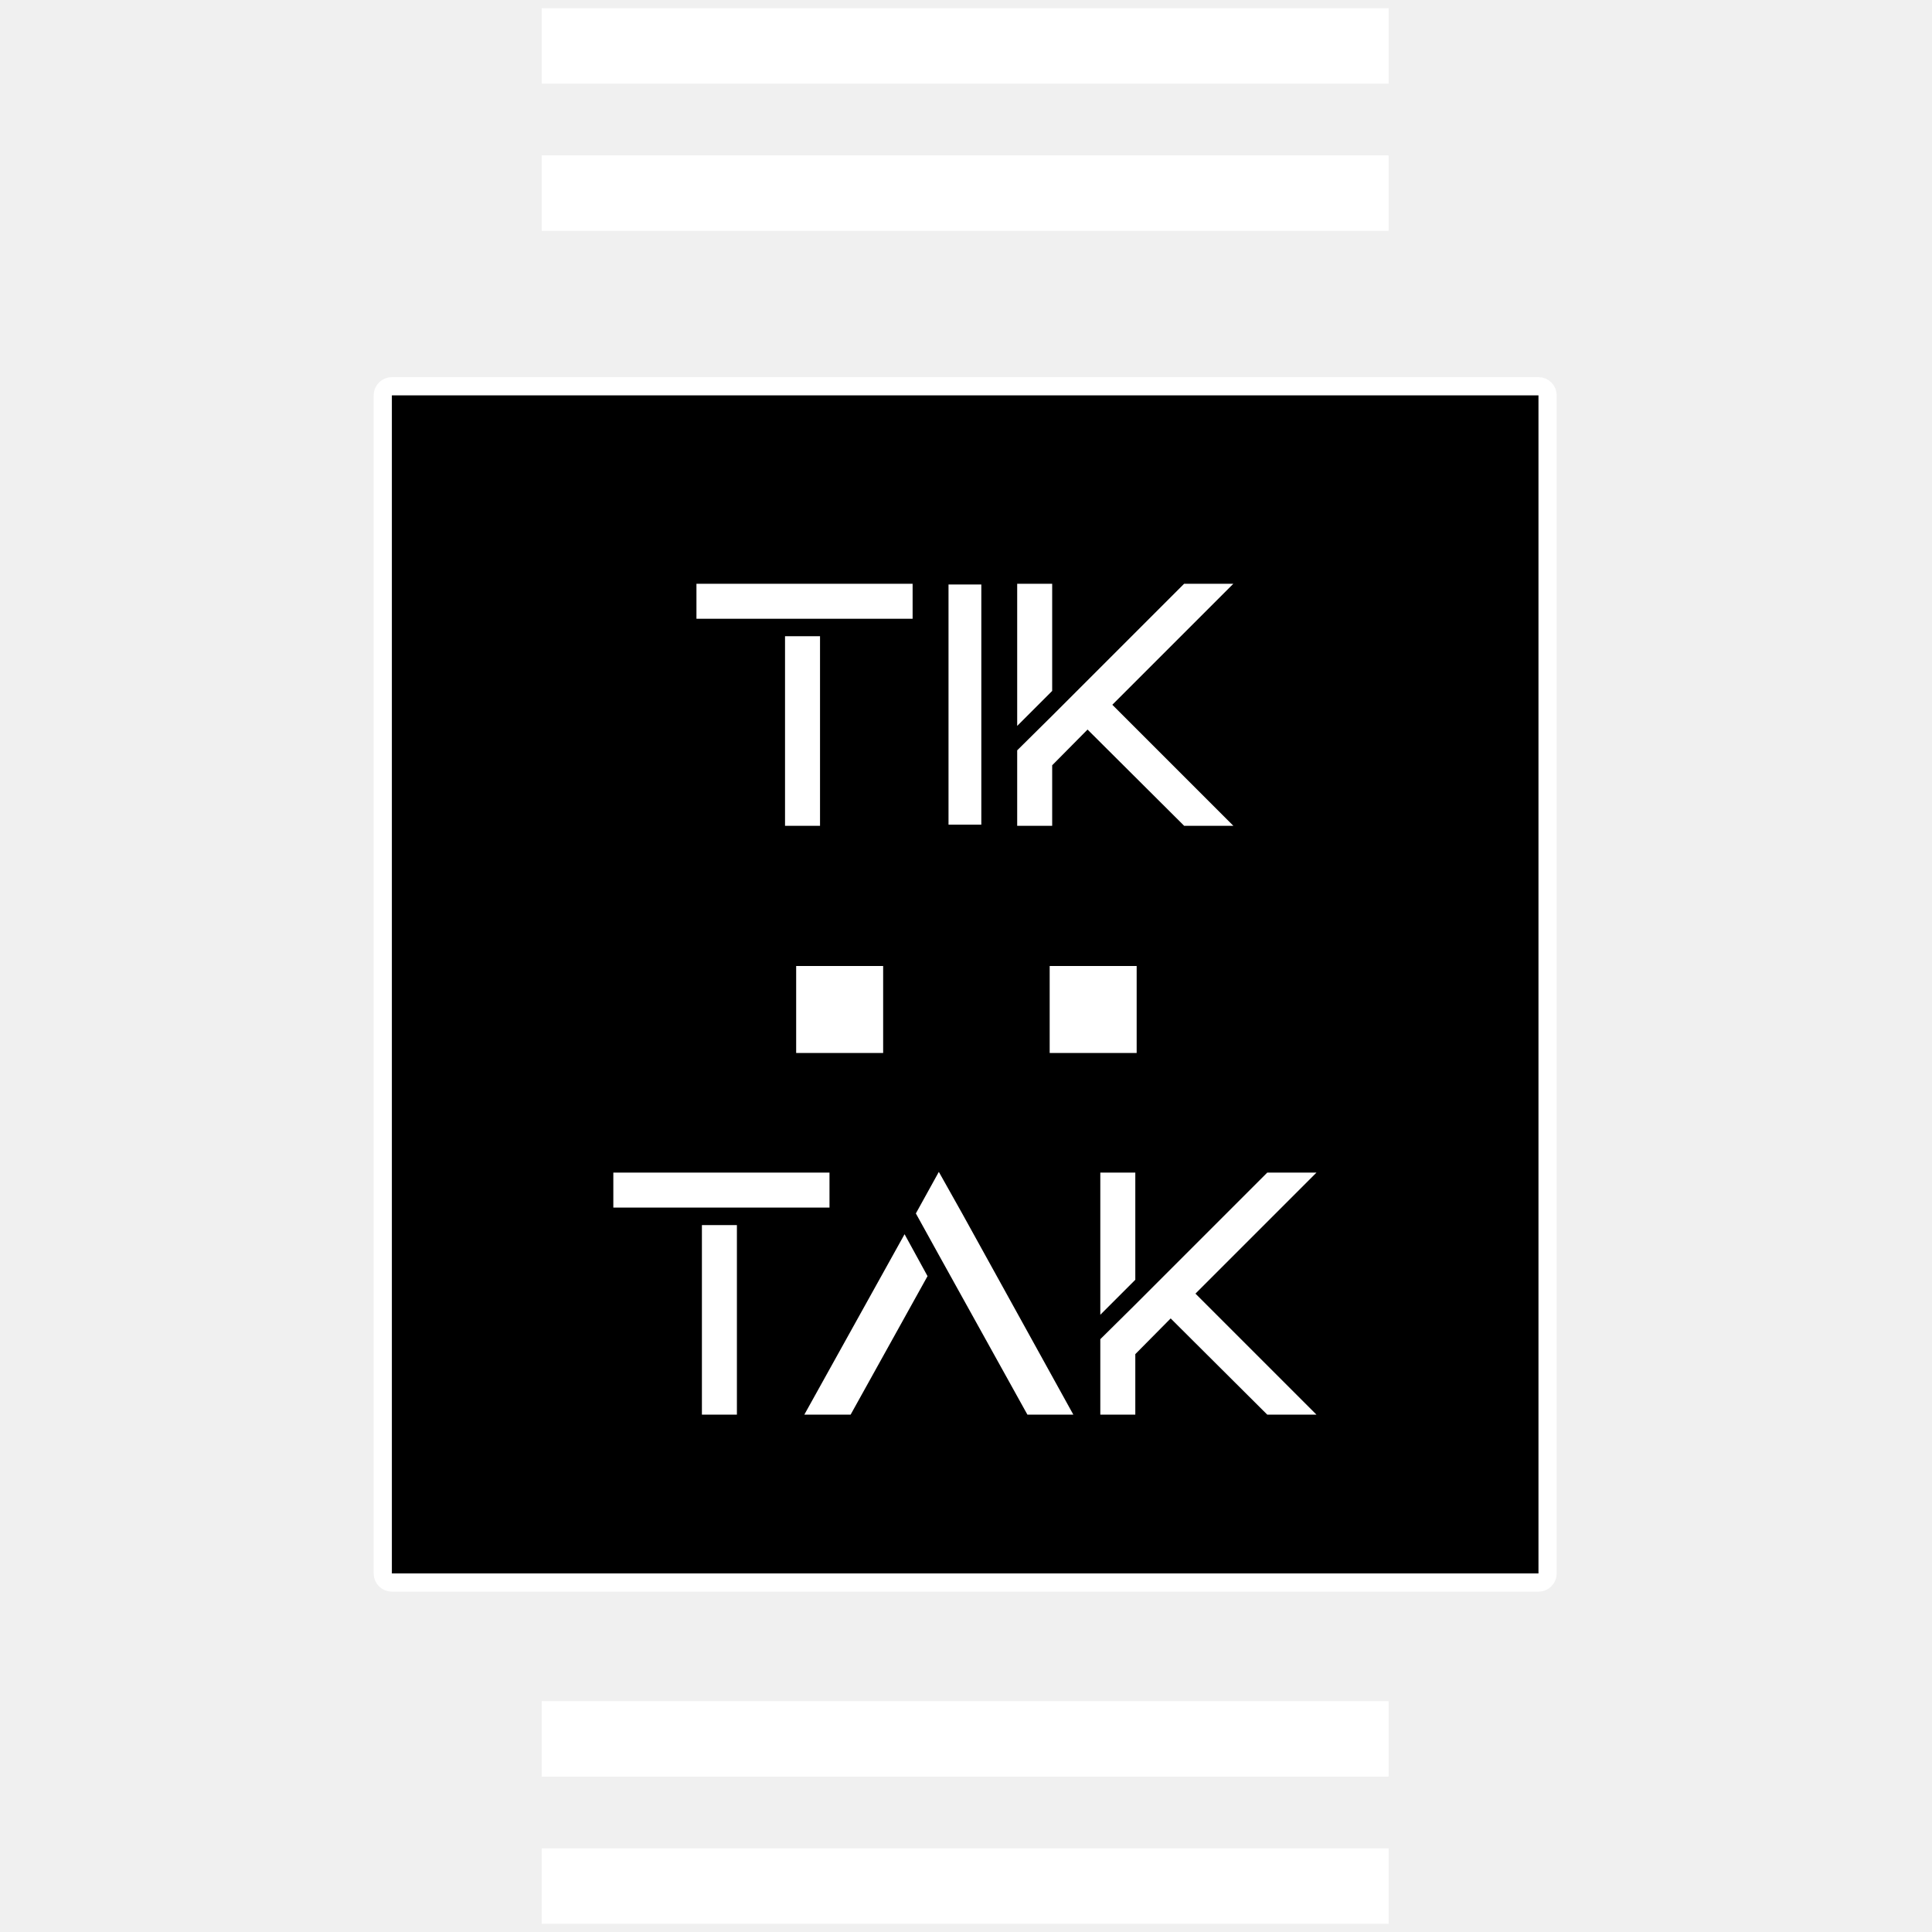
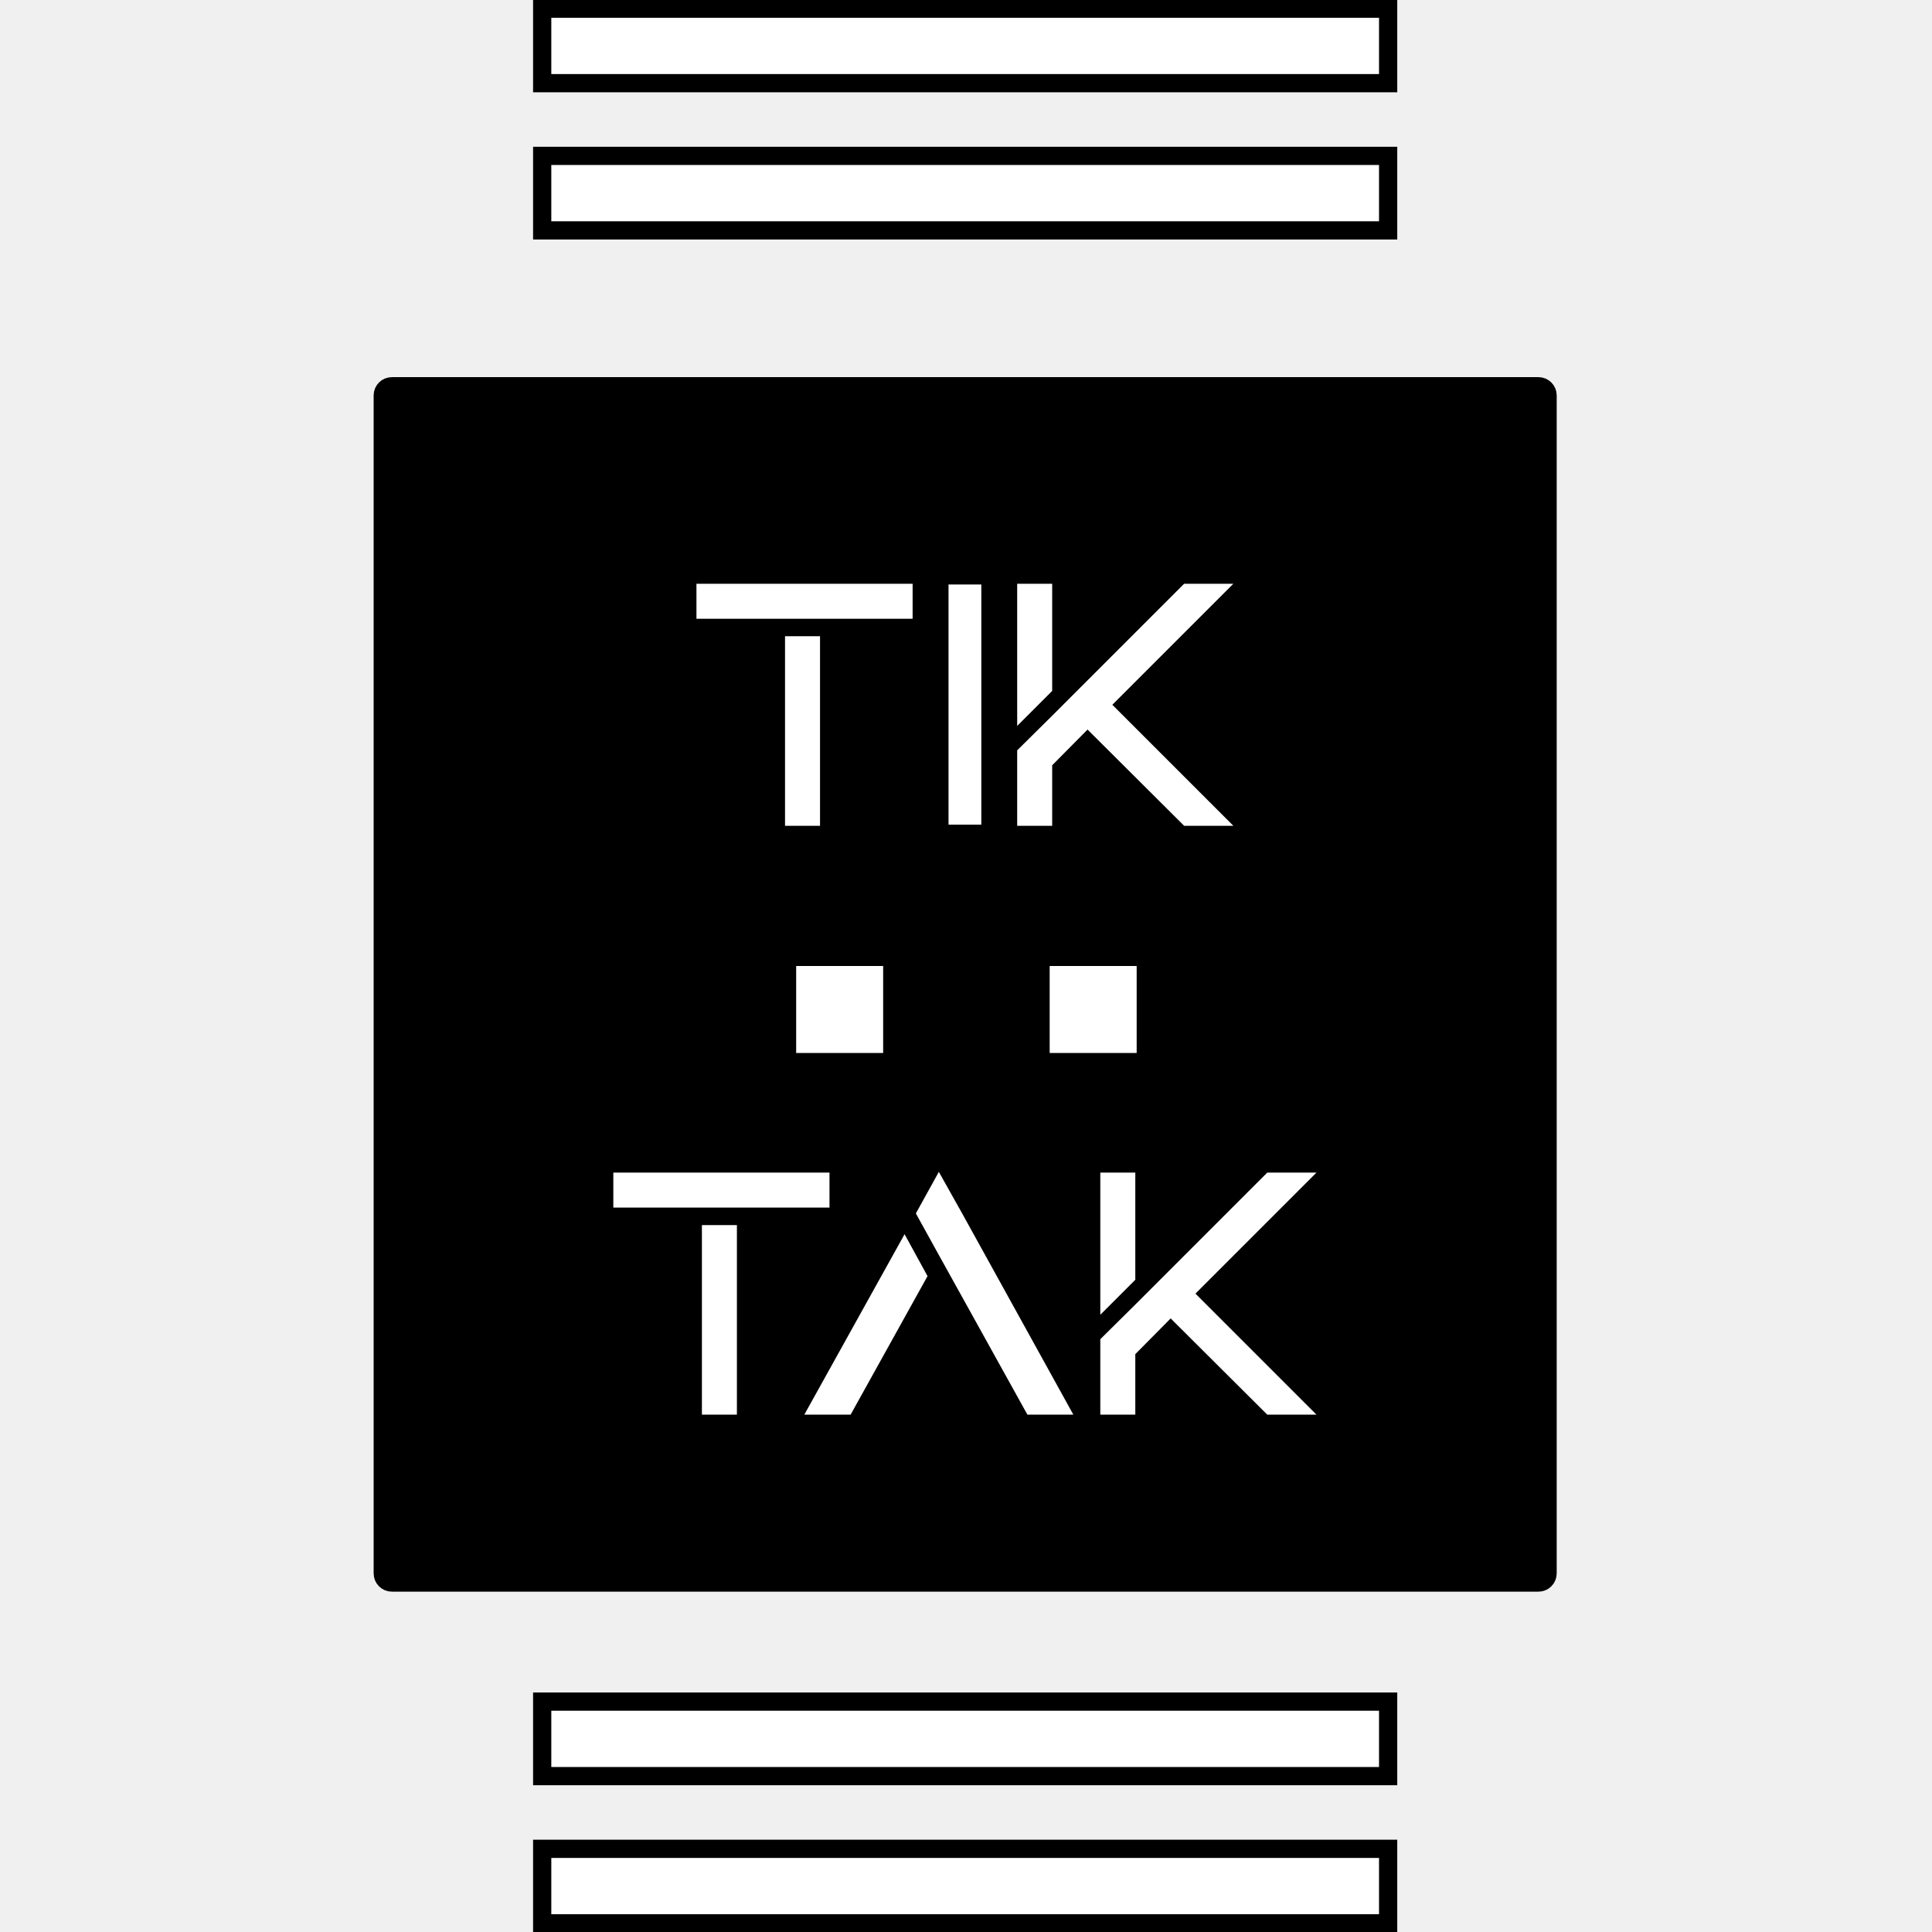
<svg xmlns="http://www.w3.org/2000/svg" width="100" height="100" viewBox="0 0 130 212" fill="none">
-   <rect x="1" y="42.385" width="127.818" height="131.269" rx="1" fill="black" stroke="white" stroke-width="2" />
-   <rect x="18.495" y="17.104" width="92.827" height="8.177" fill="white" stroke="white" stroke-width="0.1" />
-   <rect x="18.495" y="186.719" width="92.827" height="8.177" fill="white" stroke="white" stroke-width="0.1" />
-   <rect x="18.495" y="202.873" width="92.827" height="8.177" fill="white" stroke="white" stroke-width="0.1" />
-   <rect x="18.495" y="0.95" width="92.827" height="8.177" fill="white" stroke="white" stroke-width="0.1" />
+   <rect x="1" y="42.385" width="127.818" height="131.269" rx="1" fill="black" stroke="black" stroke-width="2" />
+   <rect x="18.495" y="17.104" width="92.827" height="8.177" fill="white" stroke="black" stroke-width="2" />
+   <rect x="18.495" y="186.719" width="92.827" height="8.177" fill="white" stroke="black" stroke-width="2" />
+   <rect x="18.495" y="202.873" width="92.827" height="8.177" fill="white" stroke="black" stroke-width="2" />
+   <rect x="18.495" y="0.95" width="92.827" height="8.177" fill="white" stroke="black" stroke-width="2" />
  <path d="M48.982 90.615V69.815H45.142V90.615H48.982ZM59.142 67.895V64.055H35.422V67.895H59.142ZM62.961 90.615V64.015H66.801V90.615H62.961ZM66.681 64.135H63.081V90.495H66.681V64.135ZM62.961 64.015V90.615H66.801V64.015H62.961ZM74.457 75.815V64.055H70.617V79.655L74.297 75.975L74.457 75.815ZM81.057 77.335L94.337 64.055H88.937L77.617 75.375L74.457 78.535L70.617 82.335V90.615H74.457V83.975L78.337 80.055L88.937 90.615H94.337L81.057 77.335Z" fill="white" />
  <path d="M39.861 155.231V134.431H36.021V155.231H39.861ZM50.021 132.511V128.671H26.301V132.511H50.021ZM47.259 155.231H52.339L60.779 140.031L58.259 135.431L47.259 155.231ZM64.579 133.151L62.019 128.591L59.499 133.151L62.019 137.711L71.739 155.231H76.779L64.579 133.151ZM83.578 140.431V128.671H79.738V144.271L83.418 140.591L83.578 140.431ZM90.178 141.951L103.458 128.671H98.058L86.738 139.991L83.578 143.151L79.738 146.951V155.231H83.578V148.591L87.458 144.671L98.058 155.231H103.458L90.178 141.951Z" fill="white" />
  <rect x="46.364" y="106" width="9.545" height="9.545" fill="white" />
  <rect x="74.182" y="106" width="9.545" height="9.545" fill="white" />
</svg>
